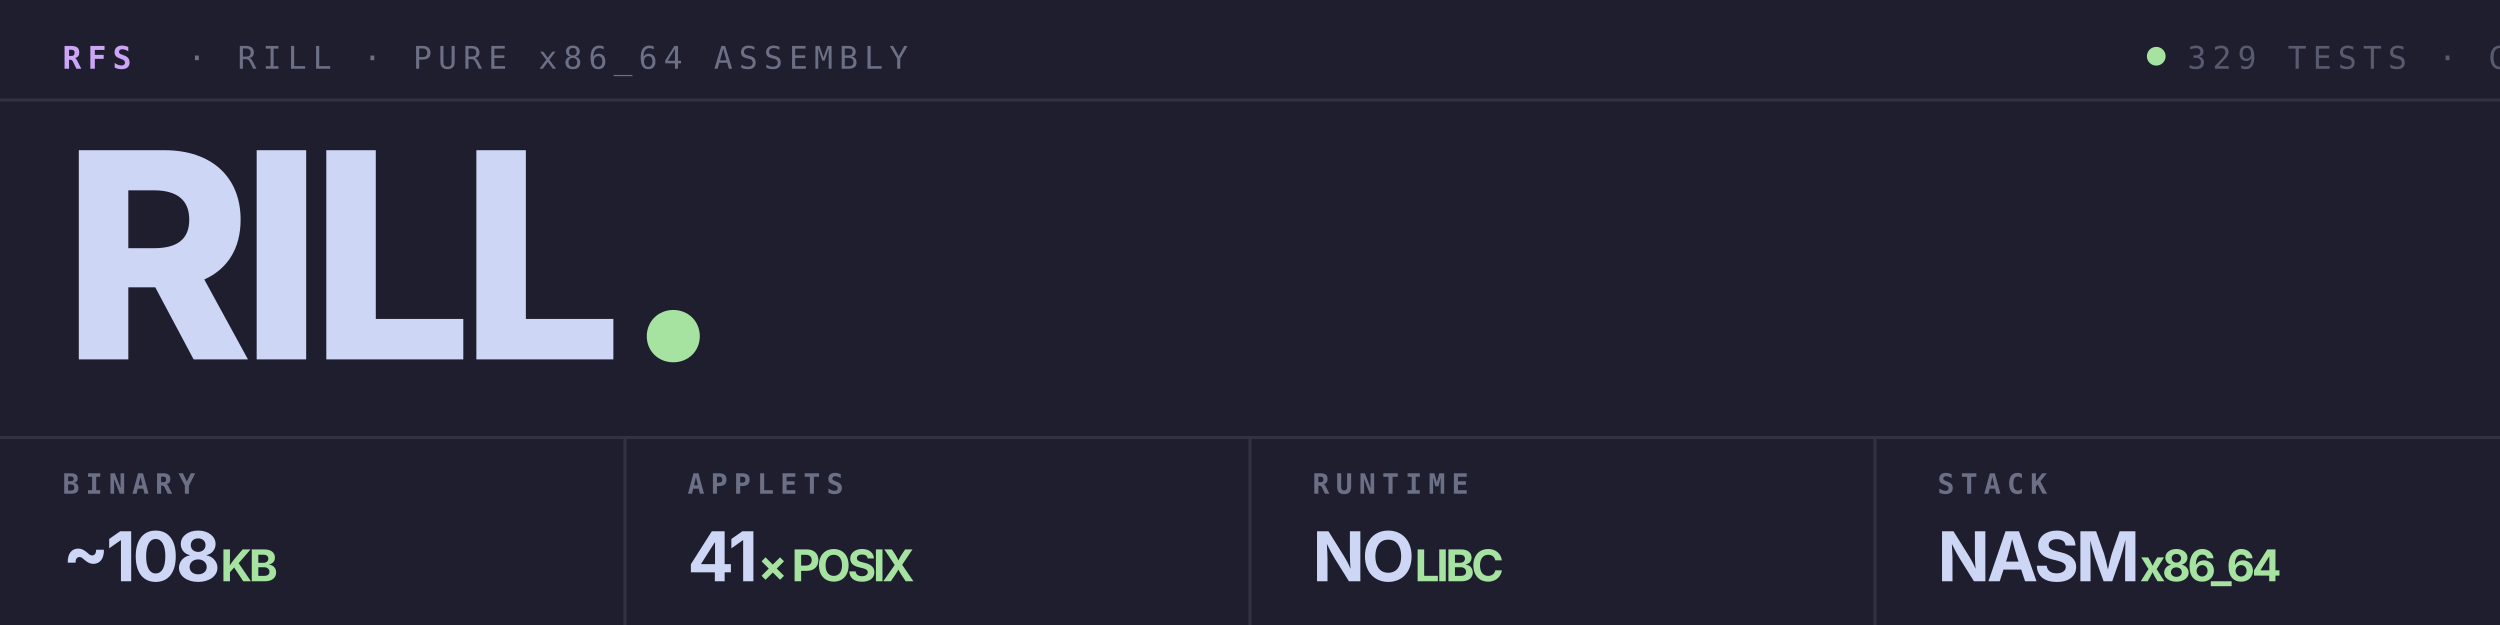
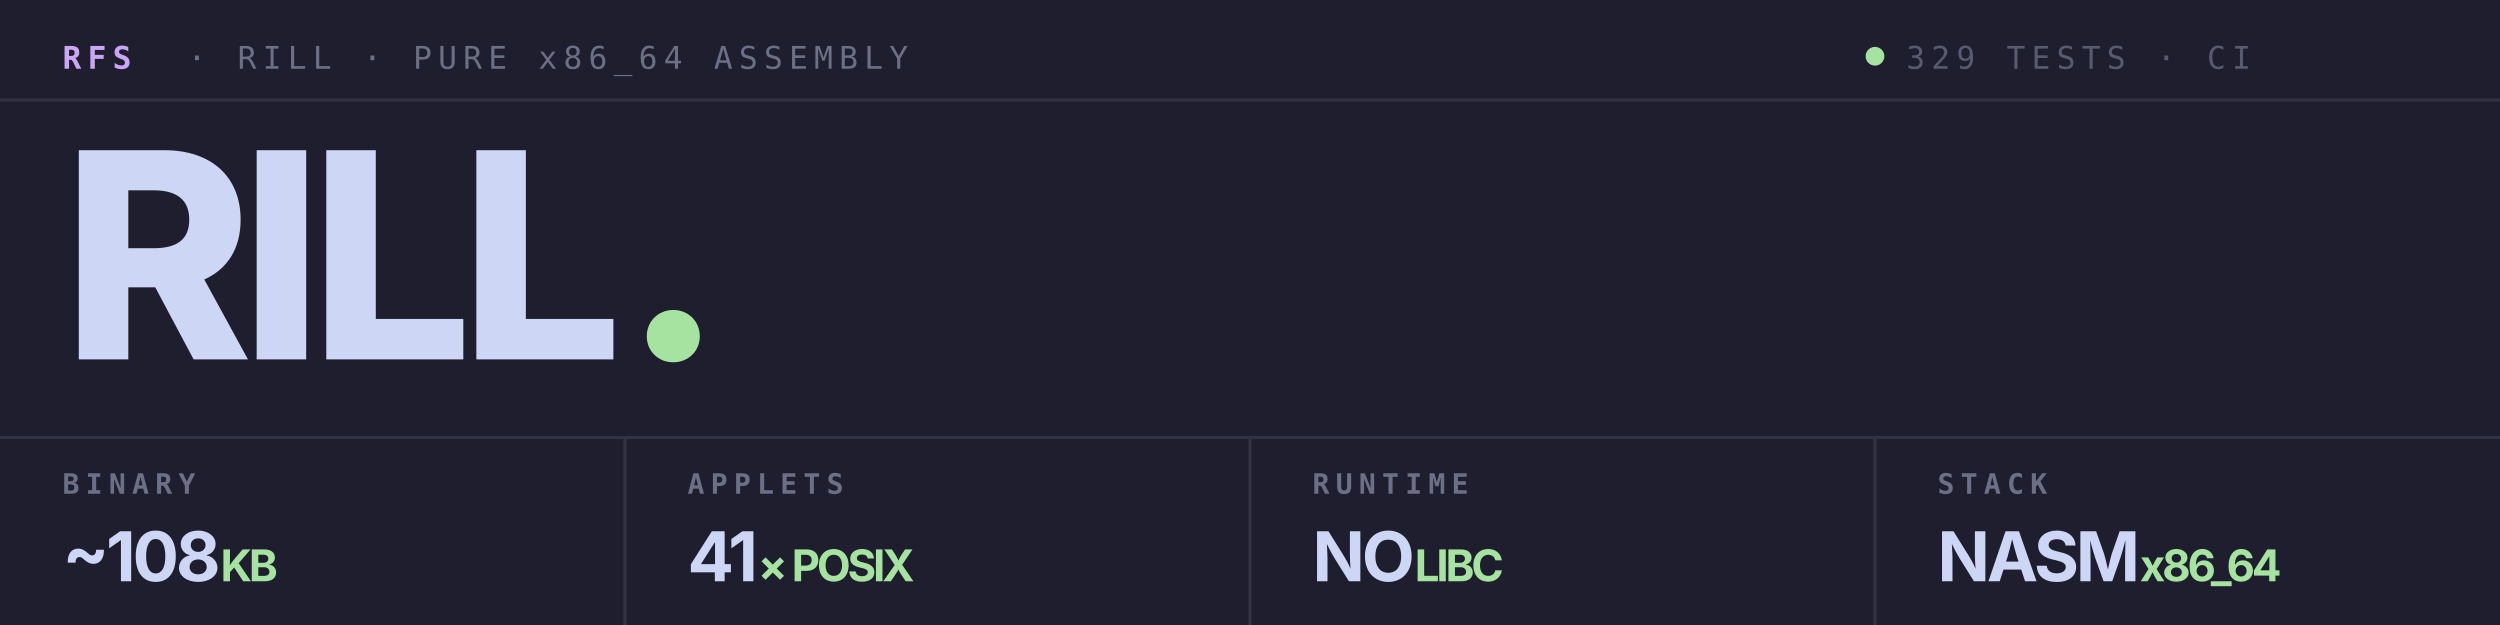
<svg xmlns="http://www.w3.org/2000/svg" viewBox="0 0 800 200" fill="none">
  <rect x="0" y="0" width="800" height="200" fill="#1e1e2e" />
  <line x1="0" y1="32" x2="800" y2="32" stroke="#313244" stroke-width="1" />
  <text x="20" y="22" font-family="'JetBrains Mono', 'SF Mono', 'Fira Code', 'Cascadia Code', monospace" font-size="10" font-weight="700" fill="#cba6f7" letter-spacing="2">RFS</text>
  <text x="60" y="22" font-family="'JetBrains Mono', 'SF Mono', 'Fira Code', 'Cascadia Code', monospace" font-size="10" font-weight="500" fill="#6c7086" letter-spacing="2">·  RILL  ·  PURE x86_64 ASSEMBLY</text>
-   <circle cx="690" cy="18" r="3" fill="#a6e3a1" />
-   <text x="700" y="22" font-family="'JetBrains Mono', 'SF Mono', 'Fira Code', 'Cascadia Code', monospace" font-size="10" font-weight="500" fill="#585b70" letter-spacing="2">329 TESTS · CI</text>
+   <circle cx="600" cy="18" r="3" fill="#a6e3a1" />
+   <text x="610" y="22" font-family="'JetBrains Mono', 'SF Mono', 'Fira Code', 'Cascadia Code', monospace" font-size="10" font-weight="500" fill="#585b70" letter-spacing="2">329 TESTS · CI</text>
  <text x="20" y="115" font-family="'Inter', 'SF Pro Display', 'Segoe UI', 'Helvetica Neue', Arial, sans-serif" font-size="92" font-weight="800" fill="#cdd6f4" letter-spacing="-4">RILL<tspan fill="#a6e3a1">.</tspan>
  </text>
  <line x1="0" y1="140" x2="800" y2="140" stroke="#313244" stroke-width="1" />
  <line x1="200" y1="140" x2="200" y2="200" stroke="#313244" stroke-width="1" />
  <line x1="400" y1="140" x2="400" y2="200" stroke="#313244" stroke-width="1" />
  <line x1="600" y1="140" x2="600" y2="200" stroke="#313244" stroke-width="1" />
  <text x="20" y="158" font-family="'JetBrains Mono', 'SF Mono', 'Fira Code', 'Cascadia Code', monospace" font-size="9" font-weight="600" fill="#6c7086" letter-spacing="2">BINARY</text>
  <text x="20" y="186" font-family="'Inter', 'SF Pro Display', 'Segoe UI', 'Helvetica Neue', Arial, sans-serif" font-size="22" font-weight="700" fill="#cdd6f4" letter-spacing="-1">~108<tspan fill="#a6e3a1" font-size="14"> KB</tspan>
  </text>
  <text x="220" y="158" font-family="'JetBrains Mono', 'SF Mono', 'Fira Code', 'Cascadia Code', monospace" font-size="9" font-weight="600" fill="#6c7086" letter-spacing="2">APPLETS</text>
  <text x="220" y="186" font-family="'Inter', 'SF Pro Display', 'Segoe UI', 'Helvetica Neue', Arial, sans-serif" font-size="22" font-weight="700" fill="#cdd6f4" letter-spacing="-1">41<tspan fill="#a6e3a1" font-size="14"> × POSIX</tspan>
  </text>
  <text x="420" y="158" font-family="'JetBrains Mono', 'SF Mono', 'Fira Code', 'Cascadia Code', monospace" font-size="9" font-weight="600" fill="#6c7086" letter-spacing="2">RUNTIME</text>
  <text x="420" y="186" font-family="'Inter', 'SF Pro Display', 'Segoe UI', 'Helvetica Neue', Arial, sans-serif" font-size="22" font-weight="700" fill="#cdd6f4" letter-spacing="-1">NO<tspan fill="#a6e3a1" font-size="14"> LIBC</tspan>
  </text>
  <text x="620" y="158" font-family="'JetBrains Mono', 'SF Mono', 'Fira Code', 'Cascadia Code', monospace" font-size="9" font-weight="600" fill="#6c7086" letter-spacing="2">STACK</text>
  <text x="620" y="186" font-family="'Inter', 'SF Pro Display', 'Segoe UI', 'Helvetica Neue', Arial, sans-serif" font-size="22" font-weight="700" fill="#cdd6f4" letter-spacing="-1">NASM<tspan fill="#a6e3a1" font-size="14"> x86_64</tspan>
  </text>
</svg>
